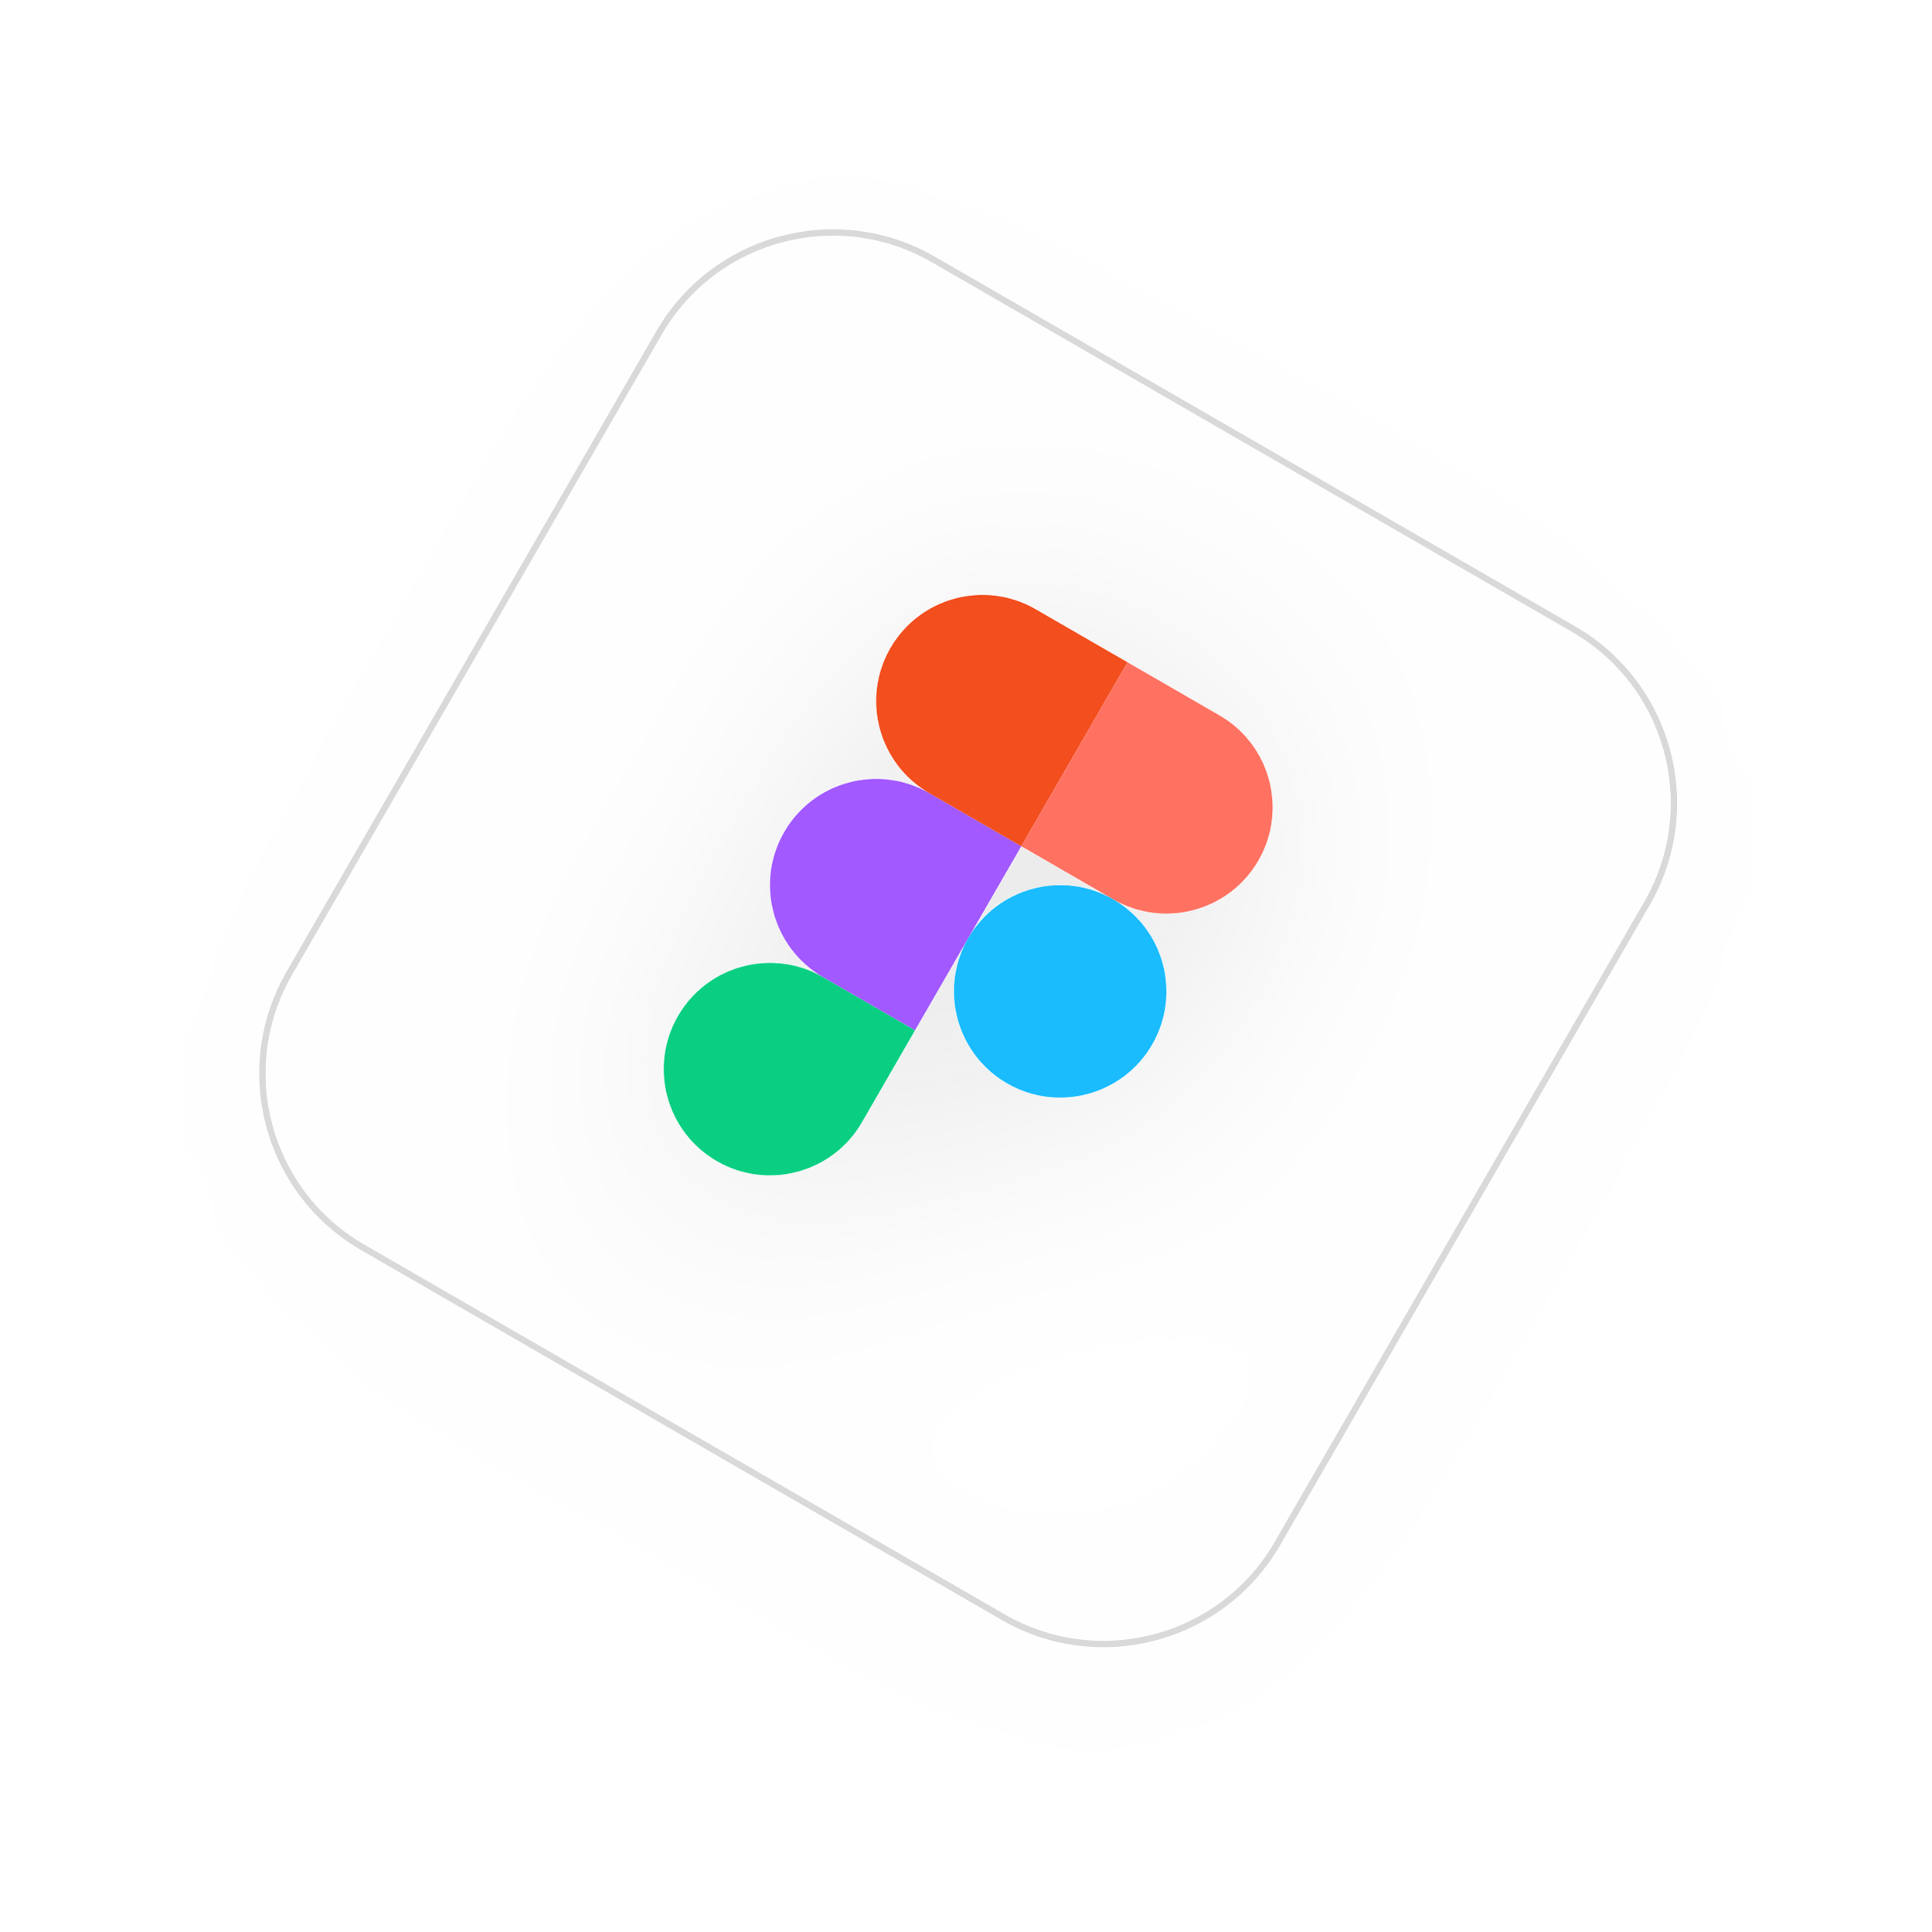
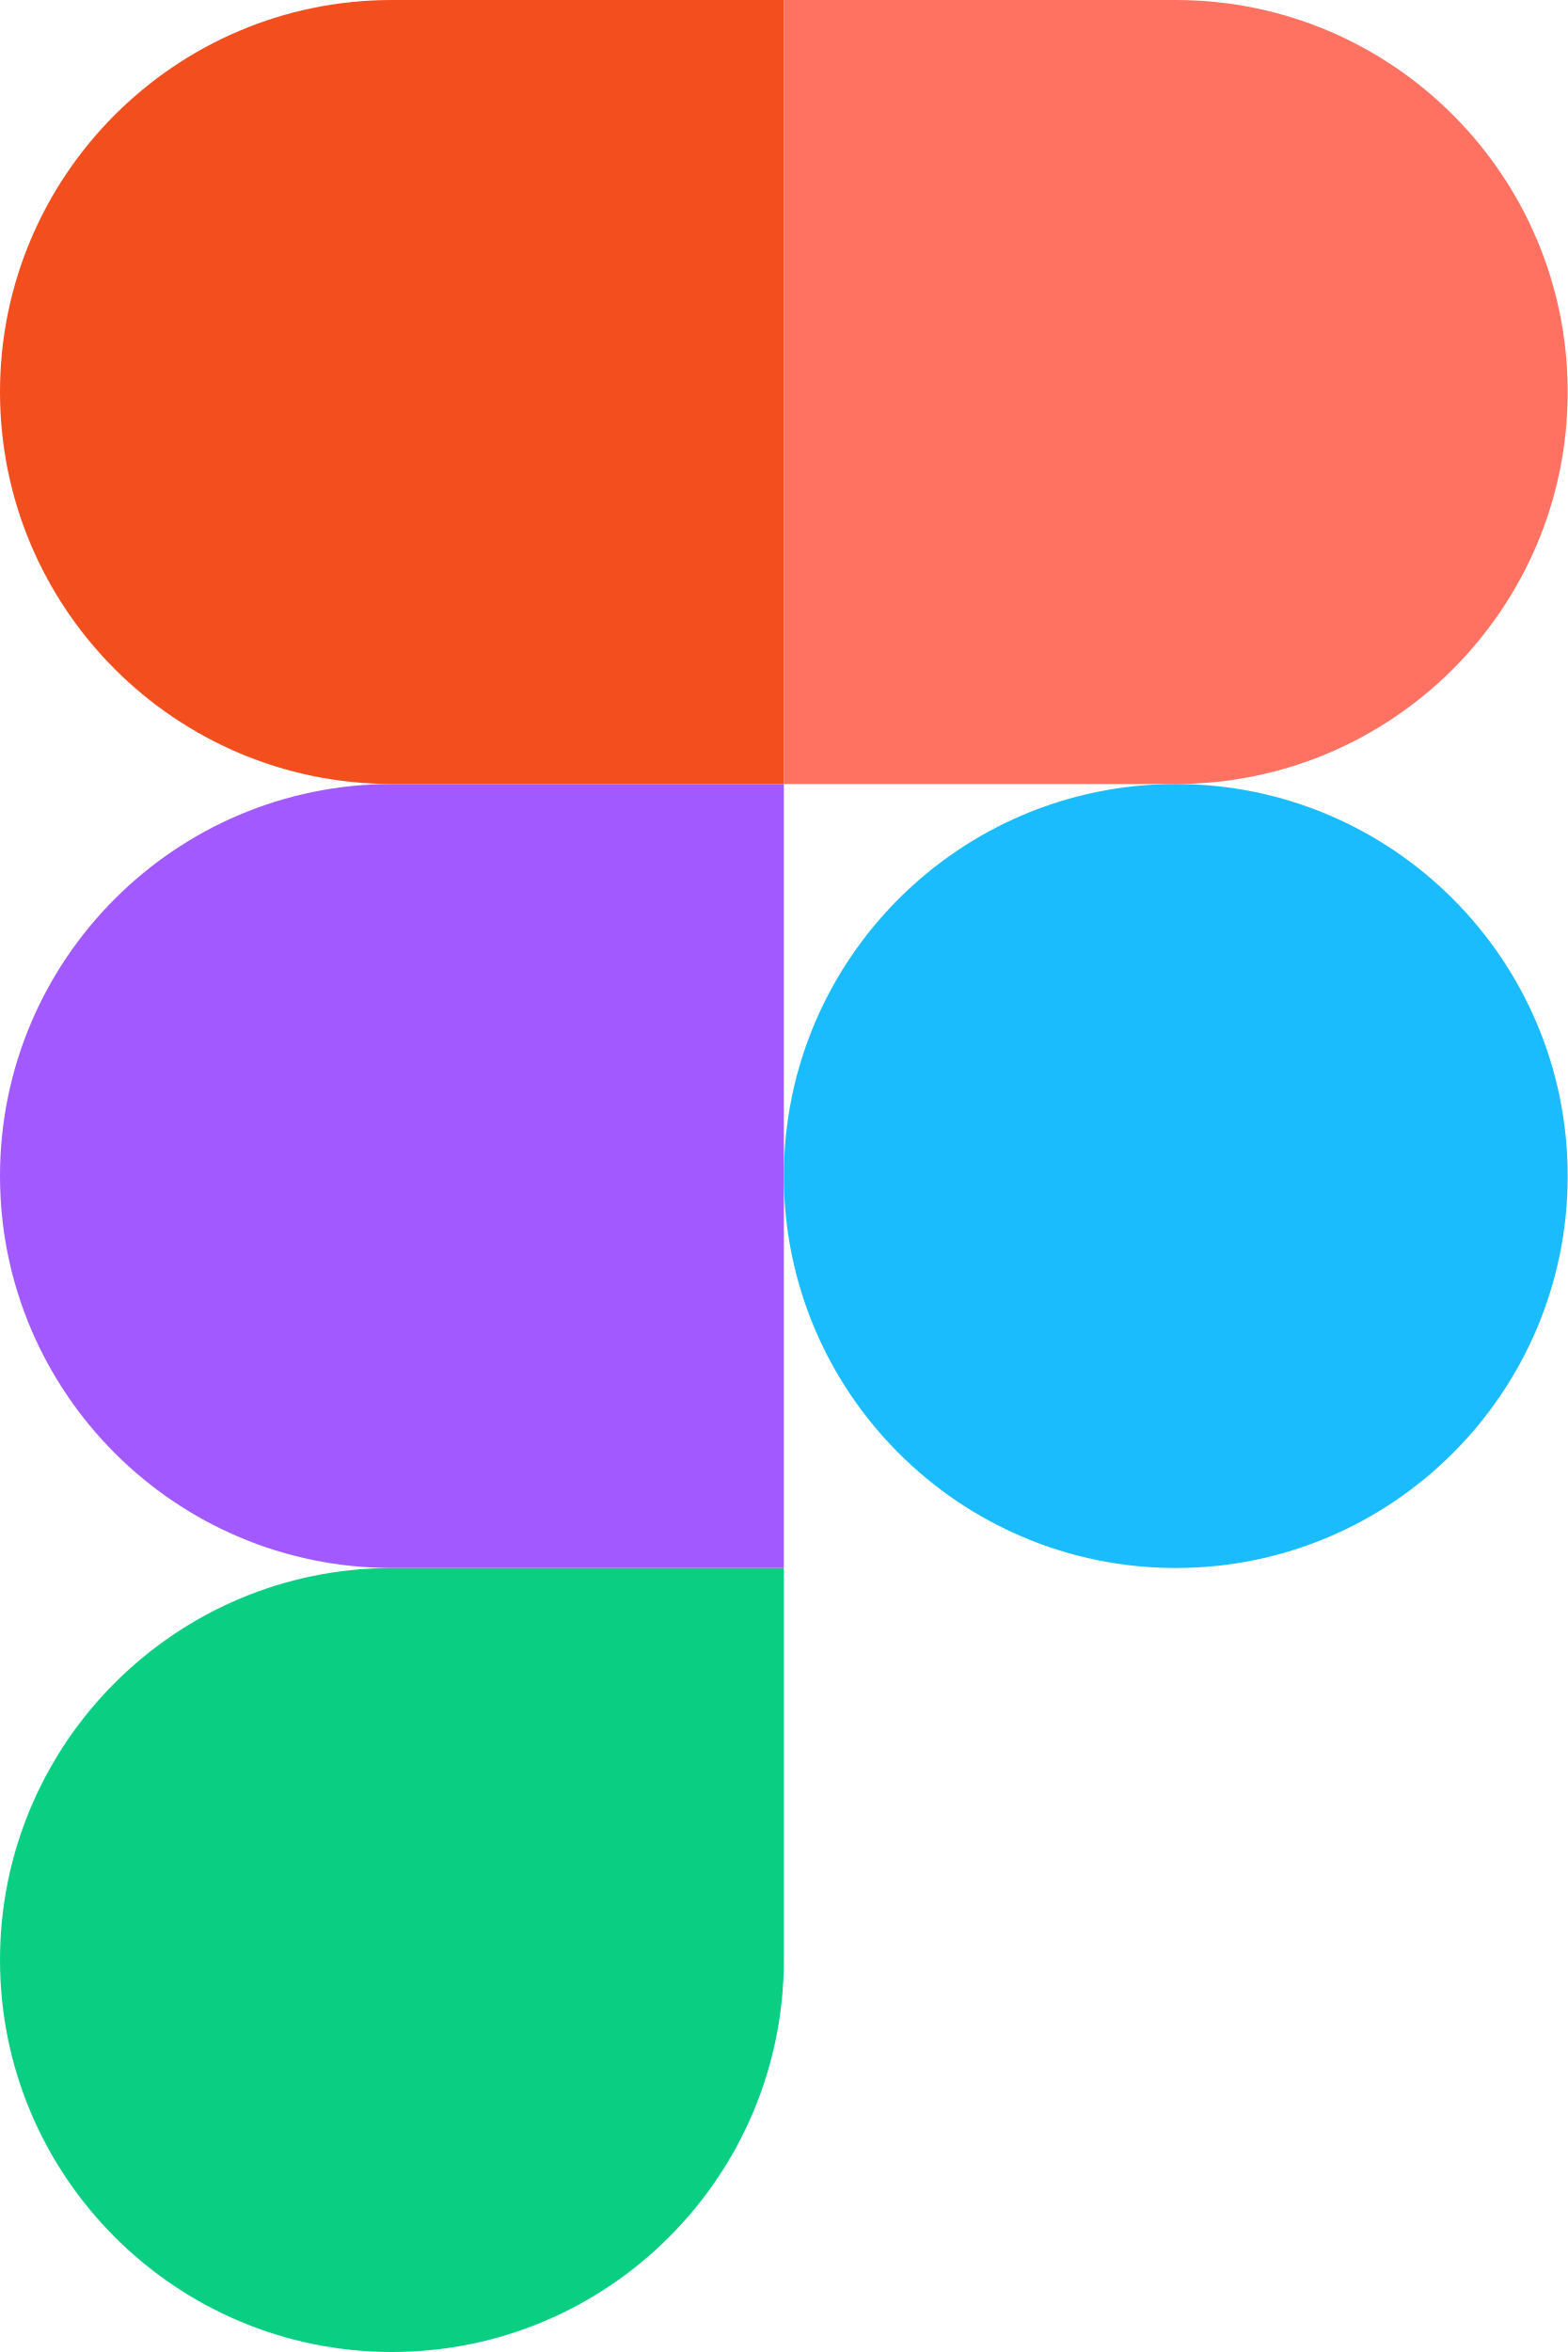
- <svg xmlns="http://www.w3.org/2000/svg" width="303" height="303" viewBox="0 0 303 303" fill="none">
-   <g filter="url(#filter0_d_20_2138)">
-     <path d="M112.47 182.176C120.438 186.776 130.637 184.043 135.237 176.076L143.57 161.642L129.137 153.309C121.169 148.709 110.97 151.442 106.37 159.409C101.77 167.377 104.503 177.576 112.47 182.176Z" fill="#0ACF83" />
-     <path d="M123.036 130.542C127.636 122.574 137.836 119.841 145.803 124.441L160.237 132.775L143.571 161.642L129.137 153.309C121.169 148.709 118.436 138.509 123.036 130.542Z" fill="#A259FF" />
-     <path d="M139.703 101.674C144.303 93.707 154.503 90.974 162.47 95.574L176.904 103.907L160.237 132.775L145.803 124.441C137.836 119.841 135.103 109.642 139.703 101.674Z" fill="#F24E1E" />
-     <path d="M176.904 103.907L191.338 112.24C199.305 116.84 202.038 127.04 197.438 135.008C192.838 142.975 182.638 145.708 174.671 141.108L160.237 132.775L176.904 103.907Z" fill="#FF7262" />
-     <path d="M180.771 163.875C176.171 171.842 165.972 174.575 158.004 169.975C150.037 165.375 147.304 155.176 151.904 147.208C156.504 139.241 166.703 136.508 174.671 141.108C182.638 145.708 185.371 155.908 180.771 163.875Z" fill="#1ABCFE" />
-     <rect x="119.145" y="24.949" width="179" height="179" rx="31.5" transform="rotate(30 119.145 24.9491)" stroke="#D9D9D9" />
+ <svg xmlns="http://www.w3.org/2000/svg" width="256px" height="384px" viewBox="0 0 256 384" version="1.1" preserveAspectRatio="xMidYMid">
+   <g>
+     <path d="M64,384 C99.328,384 128,355.328 128,320 L128,256 L64,256 C28.672,256 0,284.672 0,320 C0,355.328 28.672,384 64,384 Z" fill="#0ACF83" />
+     <path d="M0,192 C0,156.672 28.672,128 64,128 L128,128 L128,256 L64,256 C28.672,256 0,227.328 0,192 Z" fill="#A259FF" />
+     <path d="M0,64 C0,28.672 28.672,0 64,0 L128,0 L128,128 L64,128 C28.672,128 0,99.328 0,64 Z" fill="#F24E1E" />
+     <path d="M128,0 L192,0 C227.328,0 256,28.672 256,64 C256,99.328 227.328,128 192,128 L128,128 L128,0 Z" fill="#FF7262" />
+     <path d="M256,192 C256,227.328 227.328,256 192,256 C156.672,256 128,227.328 128,192 C128,156.672 156.672,128 192,128 C227.328,128 256,156.672 256,192 Z" fill="#1ABCFE" />
  </g>
-   <defs>
-     <filter id="filter0_d_20_2138" x="-11.039" y="-11.734" width="325.885" height="325.885" filterUnits="userSpaceOnUse" color-interpolation-filters="sRGB">
-       <feFlood flood-opacity="0" result="BackgroundImageFix" />
-       <feColorMatrix in="SourceAlpha" type="matrix" values="0 0 0 0 0 0 0 0 0 0 0 0 0 0 0 0 0 0 127 0" result="hardAlpha" />
-       <feOffset dy="4" />
-       <feGaussianBlur stdDeviation="20" />
-       <feComposite in2="hardAlpha" operator="out" />
-       <feColorMatrix type="matrix" values="0 0 0 0 0.037 0 0 0 0 0.035 0 0 0 0 0.048 0 0 0 0.1 0" />
-       <feBlend mode="normal" in2="BackgroundImageFix" result="effect1_dropShadow_20_2138" />
-       <feBlend mode="normal" in="SourceGraphic" in2="effect1_dropShadow_20_2138" result="shape" />
-     </filter>
-   </defs>
</svg>
